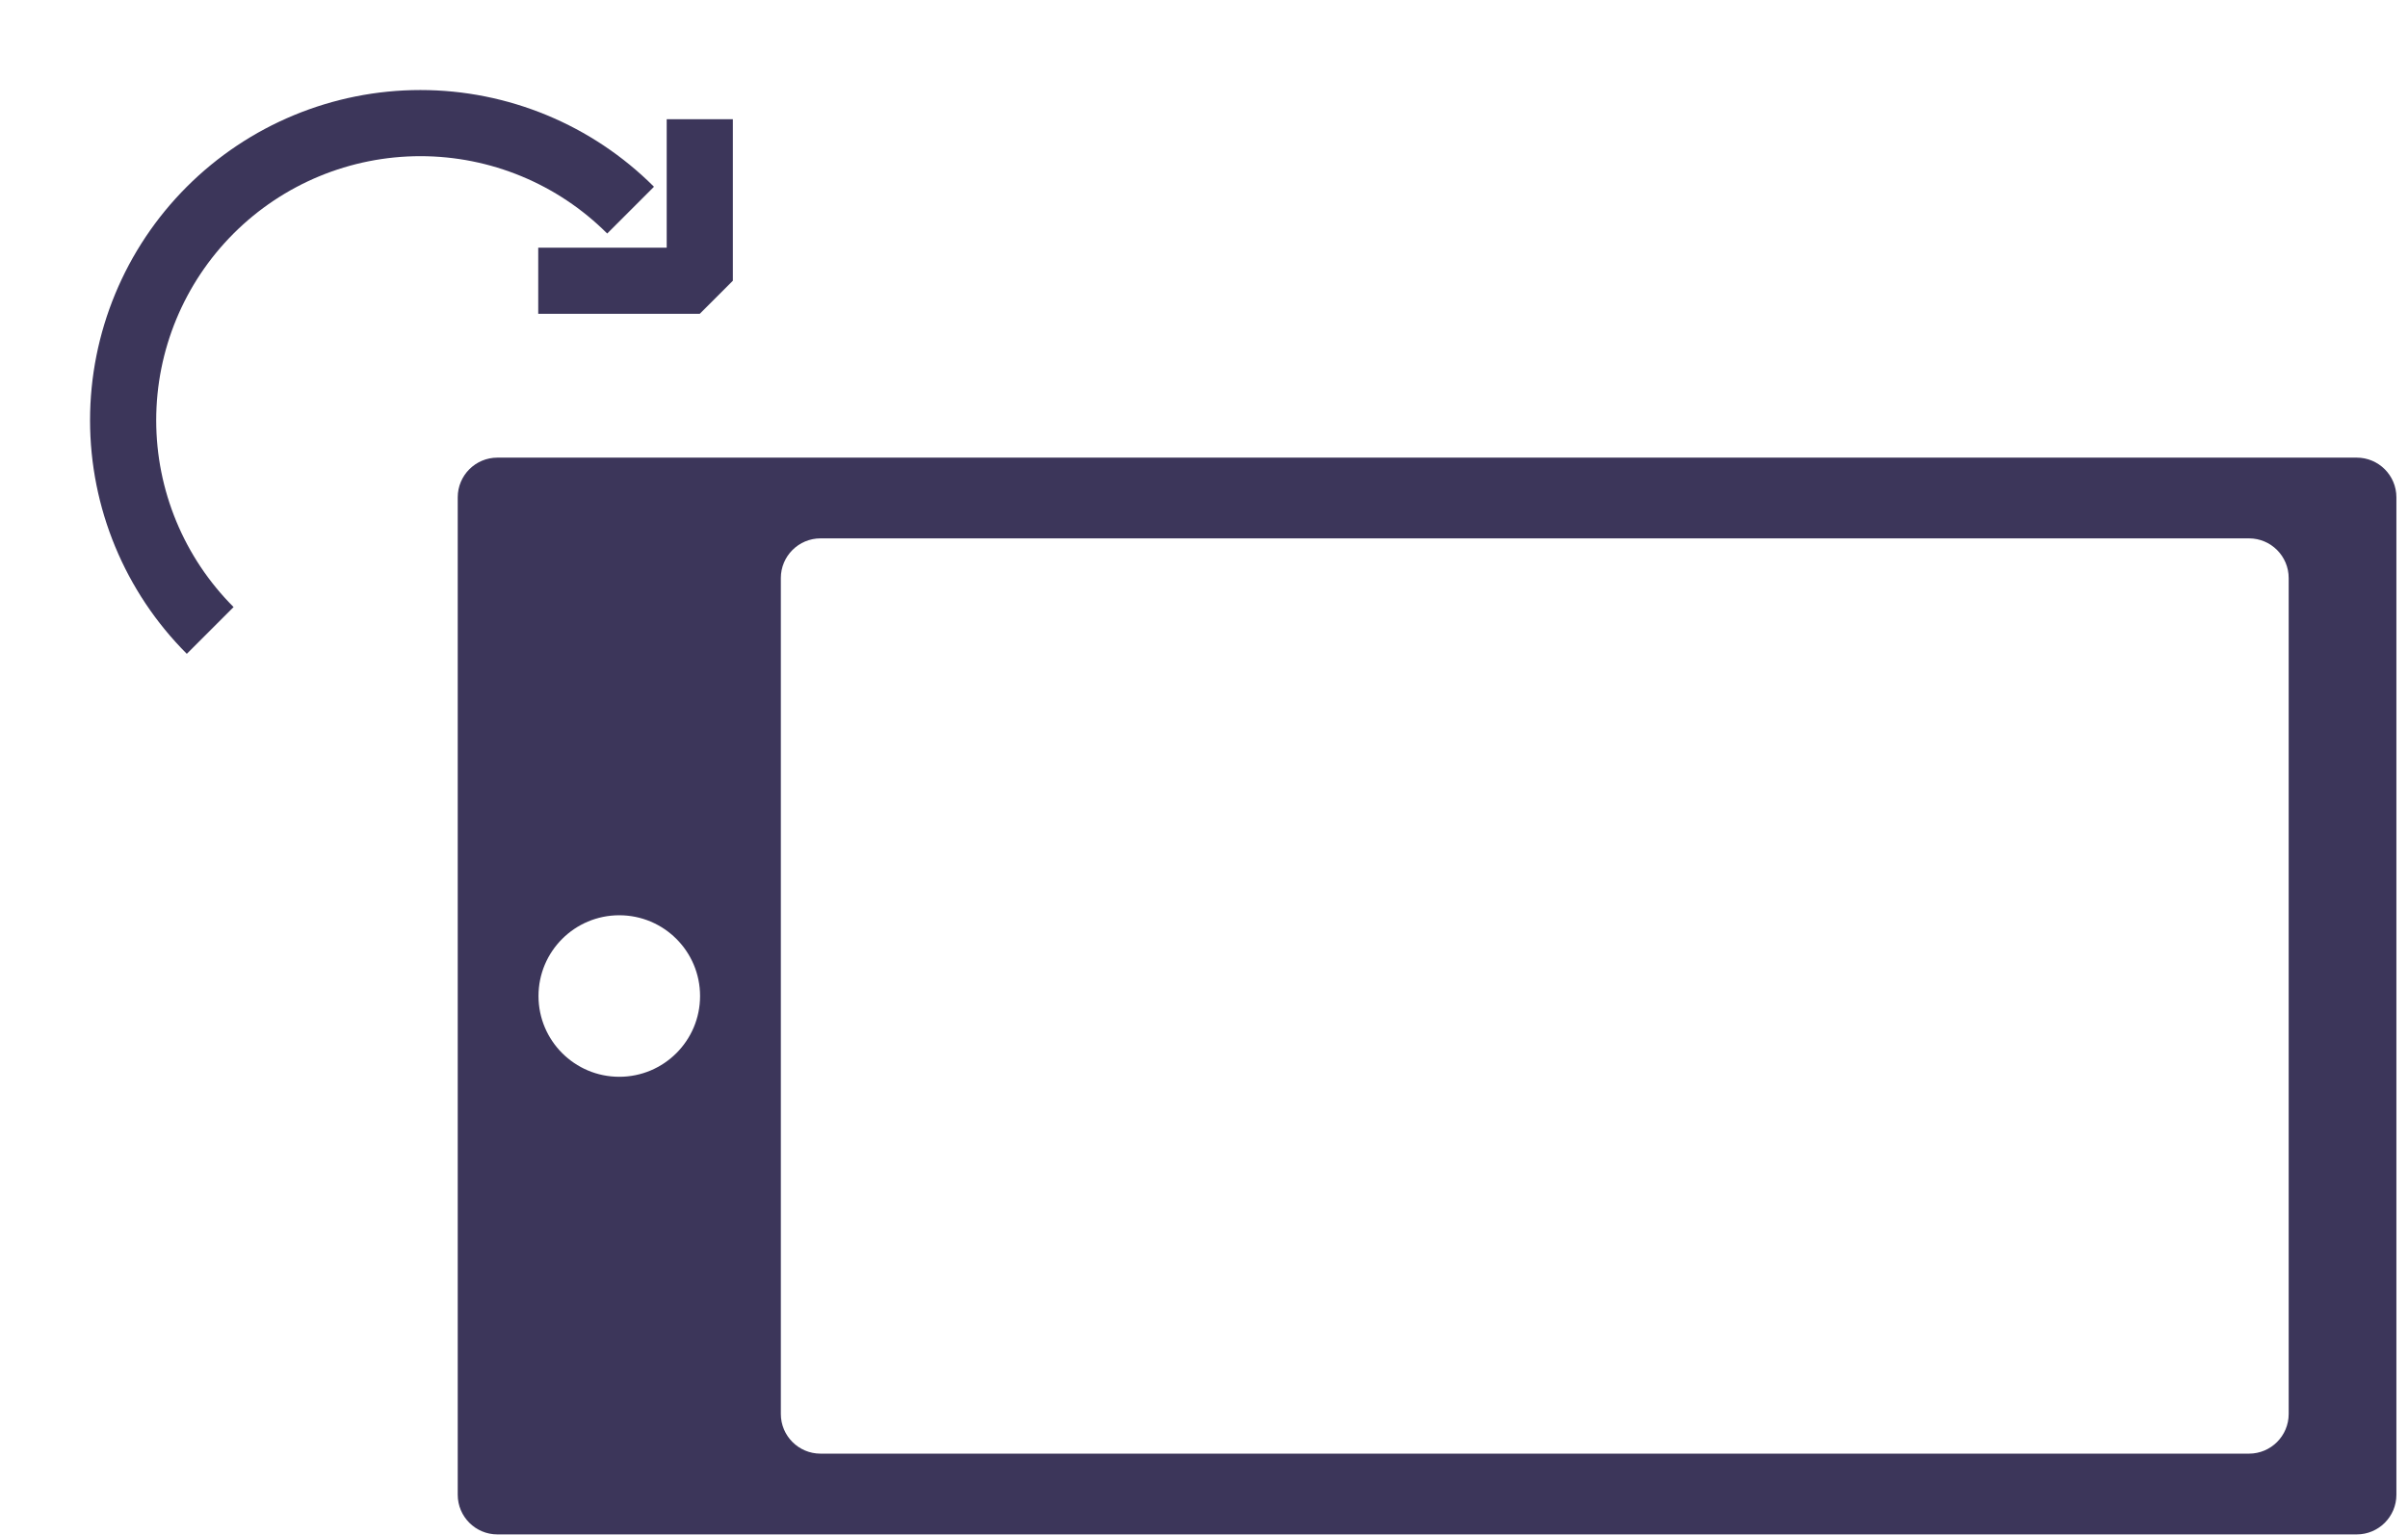
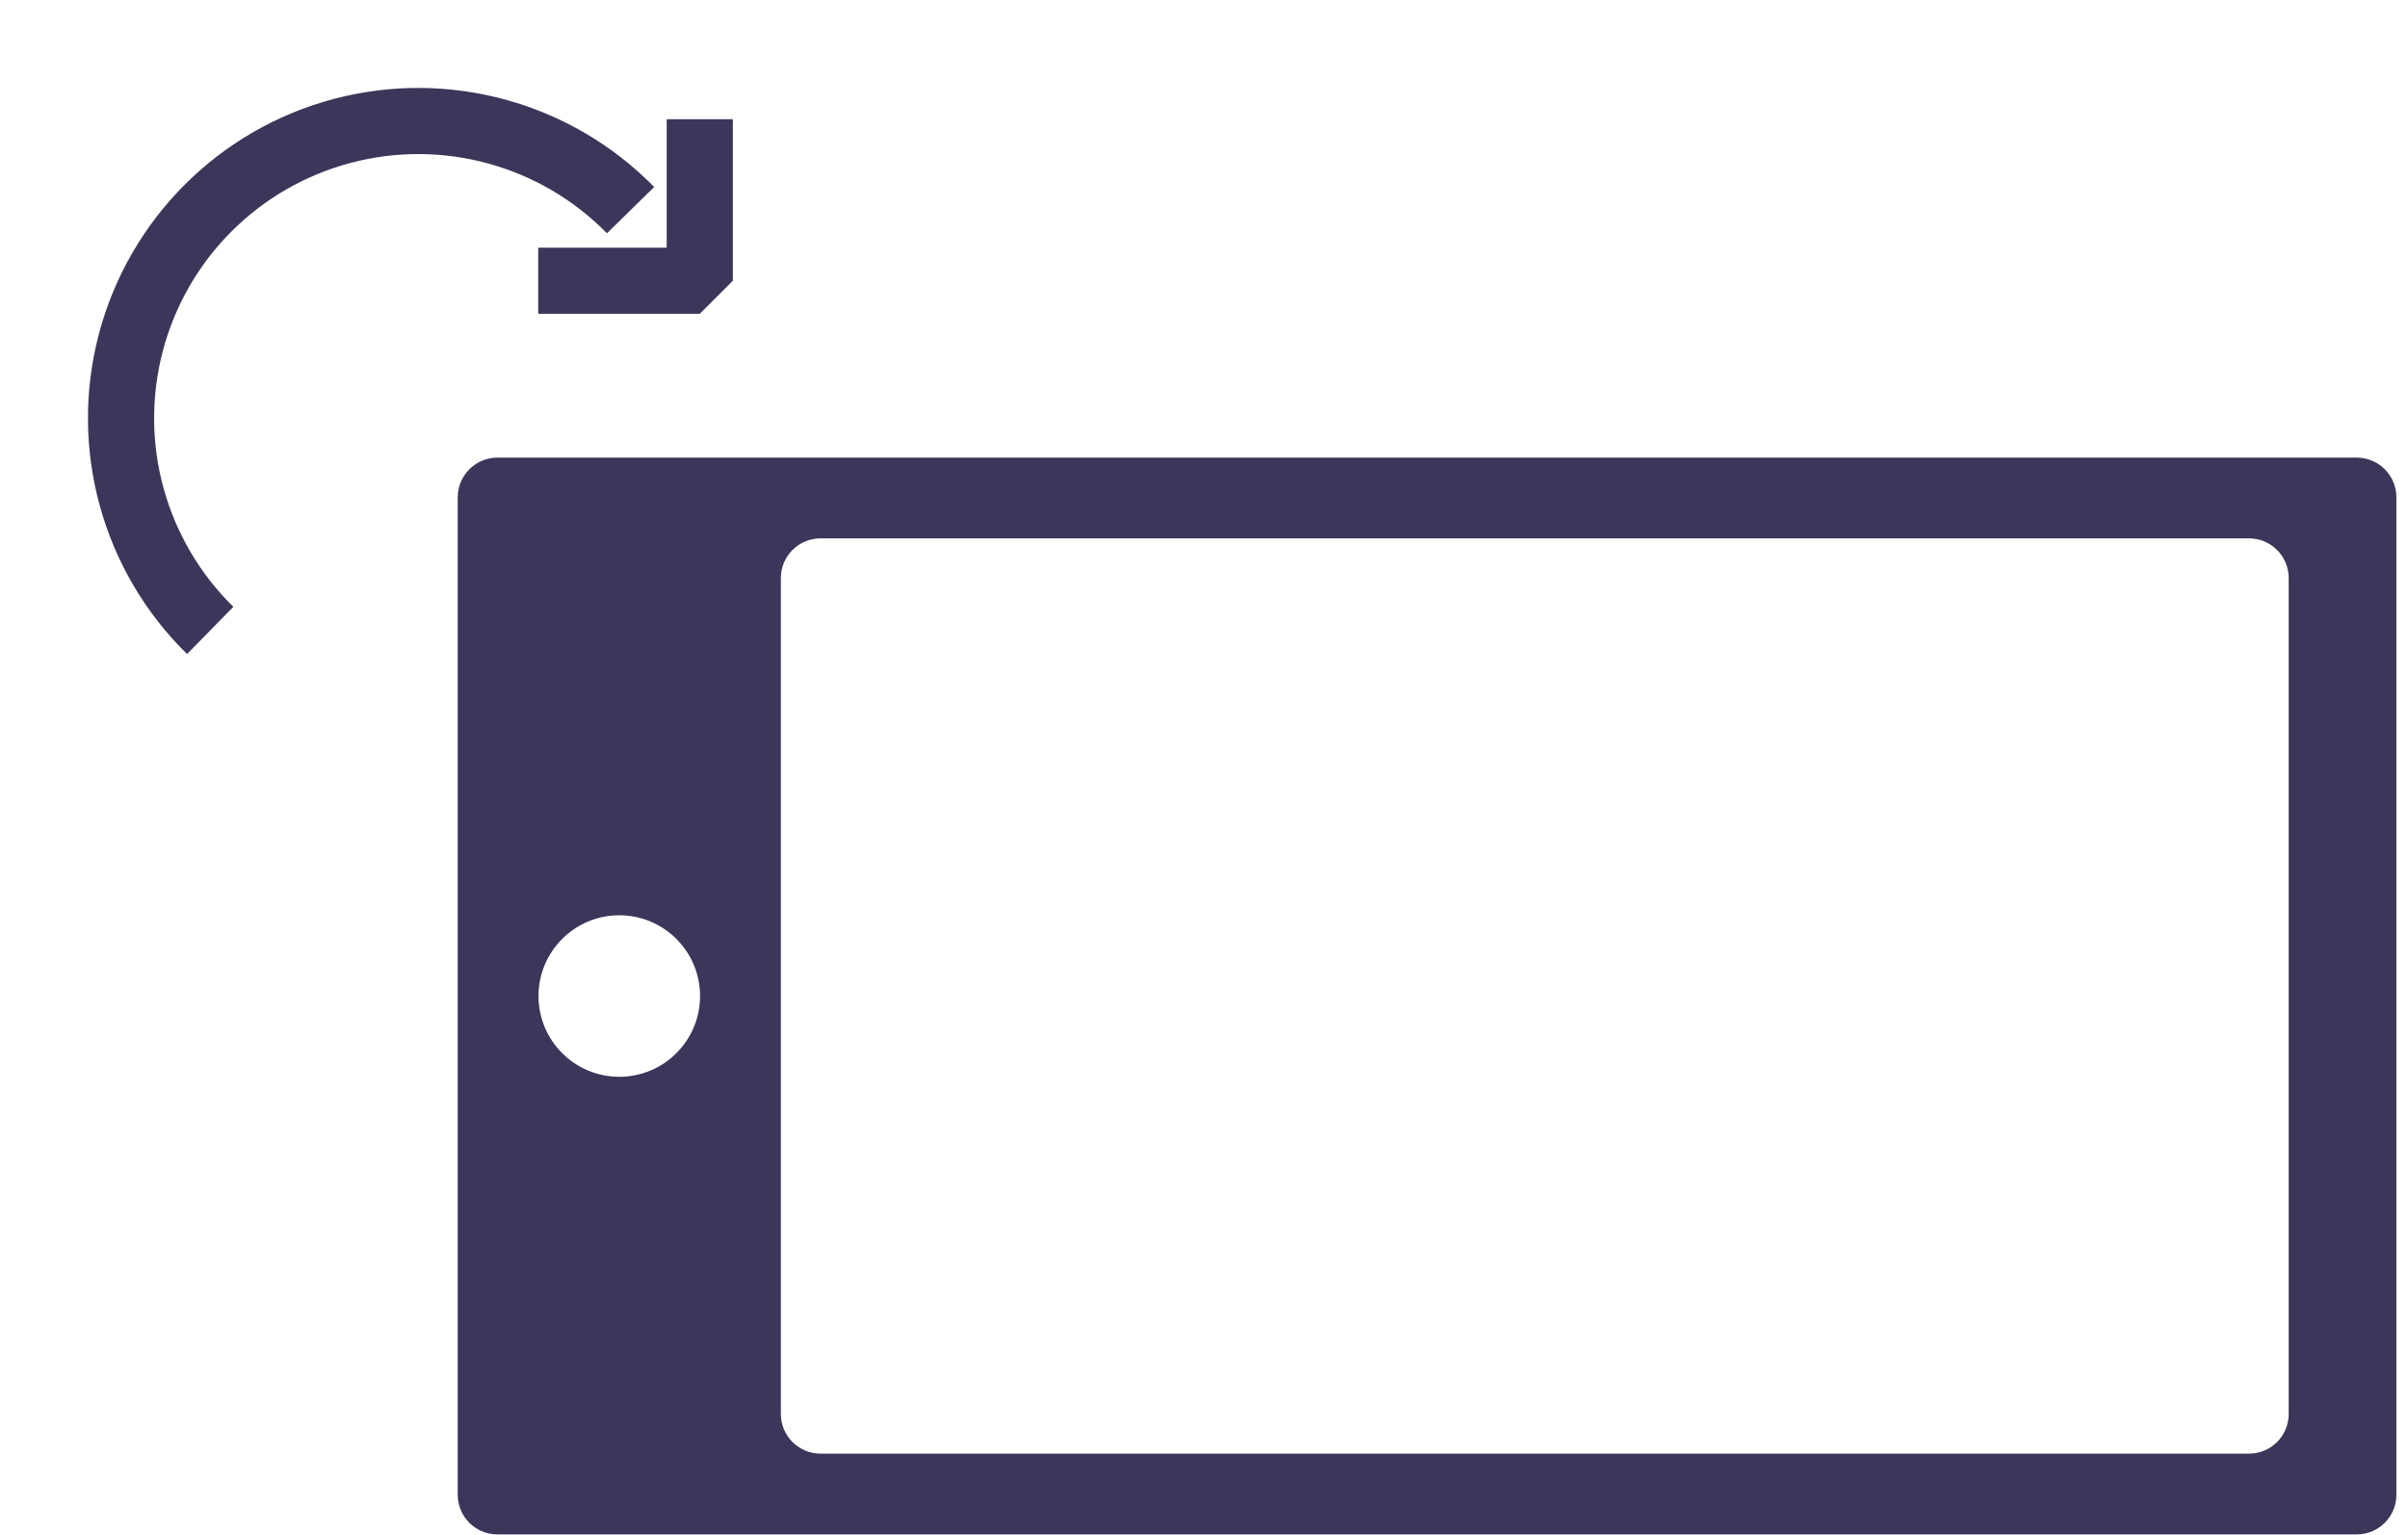
- <svg xmlns="http://www.w3.org/2000/svg" width="182" height="116" viewBox="0 0 182 116" fill="none">
-   <path fill-rule="evenodd" clip-rule="evenodd" d="M34.596 37.596C34.596 35.939 35.939 34.596 37.596 34.596H178.123C179.779 34.596 181.123 35.939 181.123 37.596V112.999C181.123 114.656 179.779 115.999 178.123 115.999H37.596C35.939 115.999 34.596 114.656 34.596 112.999V37.596ZM46.807 81.403C43.435 81.403 40.701 78.669 40.701 75.297C40.701 71.925 43.435 69.192 46.807 69.192C50.178 69.192 52.912 71.925 52.912 75.297C52.912 78.669 50.178 81.403 46.807 81.403ZM62.017 40.7C60.36 40.7 59.017 42.043 59.017 43.7V106.893C59.017 108.55 60.36 109.893 62.017 109.893H169.982C171.639 109.893 172.982 108.55 172.982 106.893L172.982 43.7C172.982 42.043 171.639 40.7 169.982 40.7H62.017Z" fill="#3C365A" />
-   <path d="M47.661 15.886C43.447 11.673 37.733 9.306 31.774 9.306C25.815 9.306 20.1 11.673 15.887 15.886C11.674 20.1 9.306 25.815 9.306 31.773C9.306 37.732 11.674 43.447 15.887 47.66" stroke="#3C365A" stroke-width="5" />
-   <path d="M40.68 21.223L52.89 21.223L52.89 9.012" stroke="#3C365A" stroke-width="5" stroke-linejoin="bevel" />
+ <svg xmlns="http://www.w3.org/2000/svg" width="182" height="116" fill="none">
+   <path fill-rule="evenodd" clip-rule="evenodd" d="M34.596 37.596a3 3 0 0 1 3-3h140.527a3 3 0 0 1 3 3v75.403a3 3 0 0 1-3 3H37.596a3 3 0 0 1-3-3V37.596Zm12.21 43.807a6.105 6.105 0 1 1 0-12.21 6.105 6.105 0 0 1 0 12.21ZM62.018 40.7a3 3 0 0 0-3 3v63.193a3 3 0 0 0 3 3h107.965a3 3 0 0 0 3-3V43.7a3 3 0 0 0-3-3H62.017Z" fill="#3C365A" />
+   <path d="M47.66 15.886A22.468 22.468 0 1 0 15.888 47.66" stroke="#3C365A" stroke-width="5" />
+   <path d="M40.68 21.223h12.21V9.013" stroke="#3C365A" stroke-width="5" stroke-linejoin="bevel" />
</svg>
